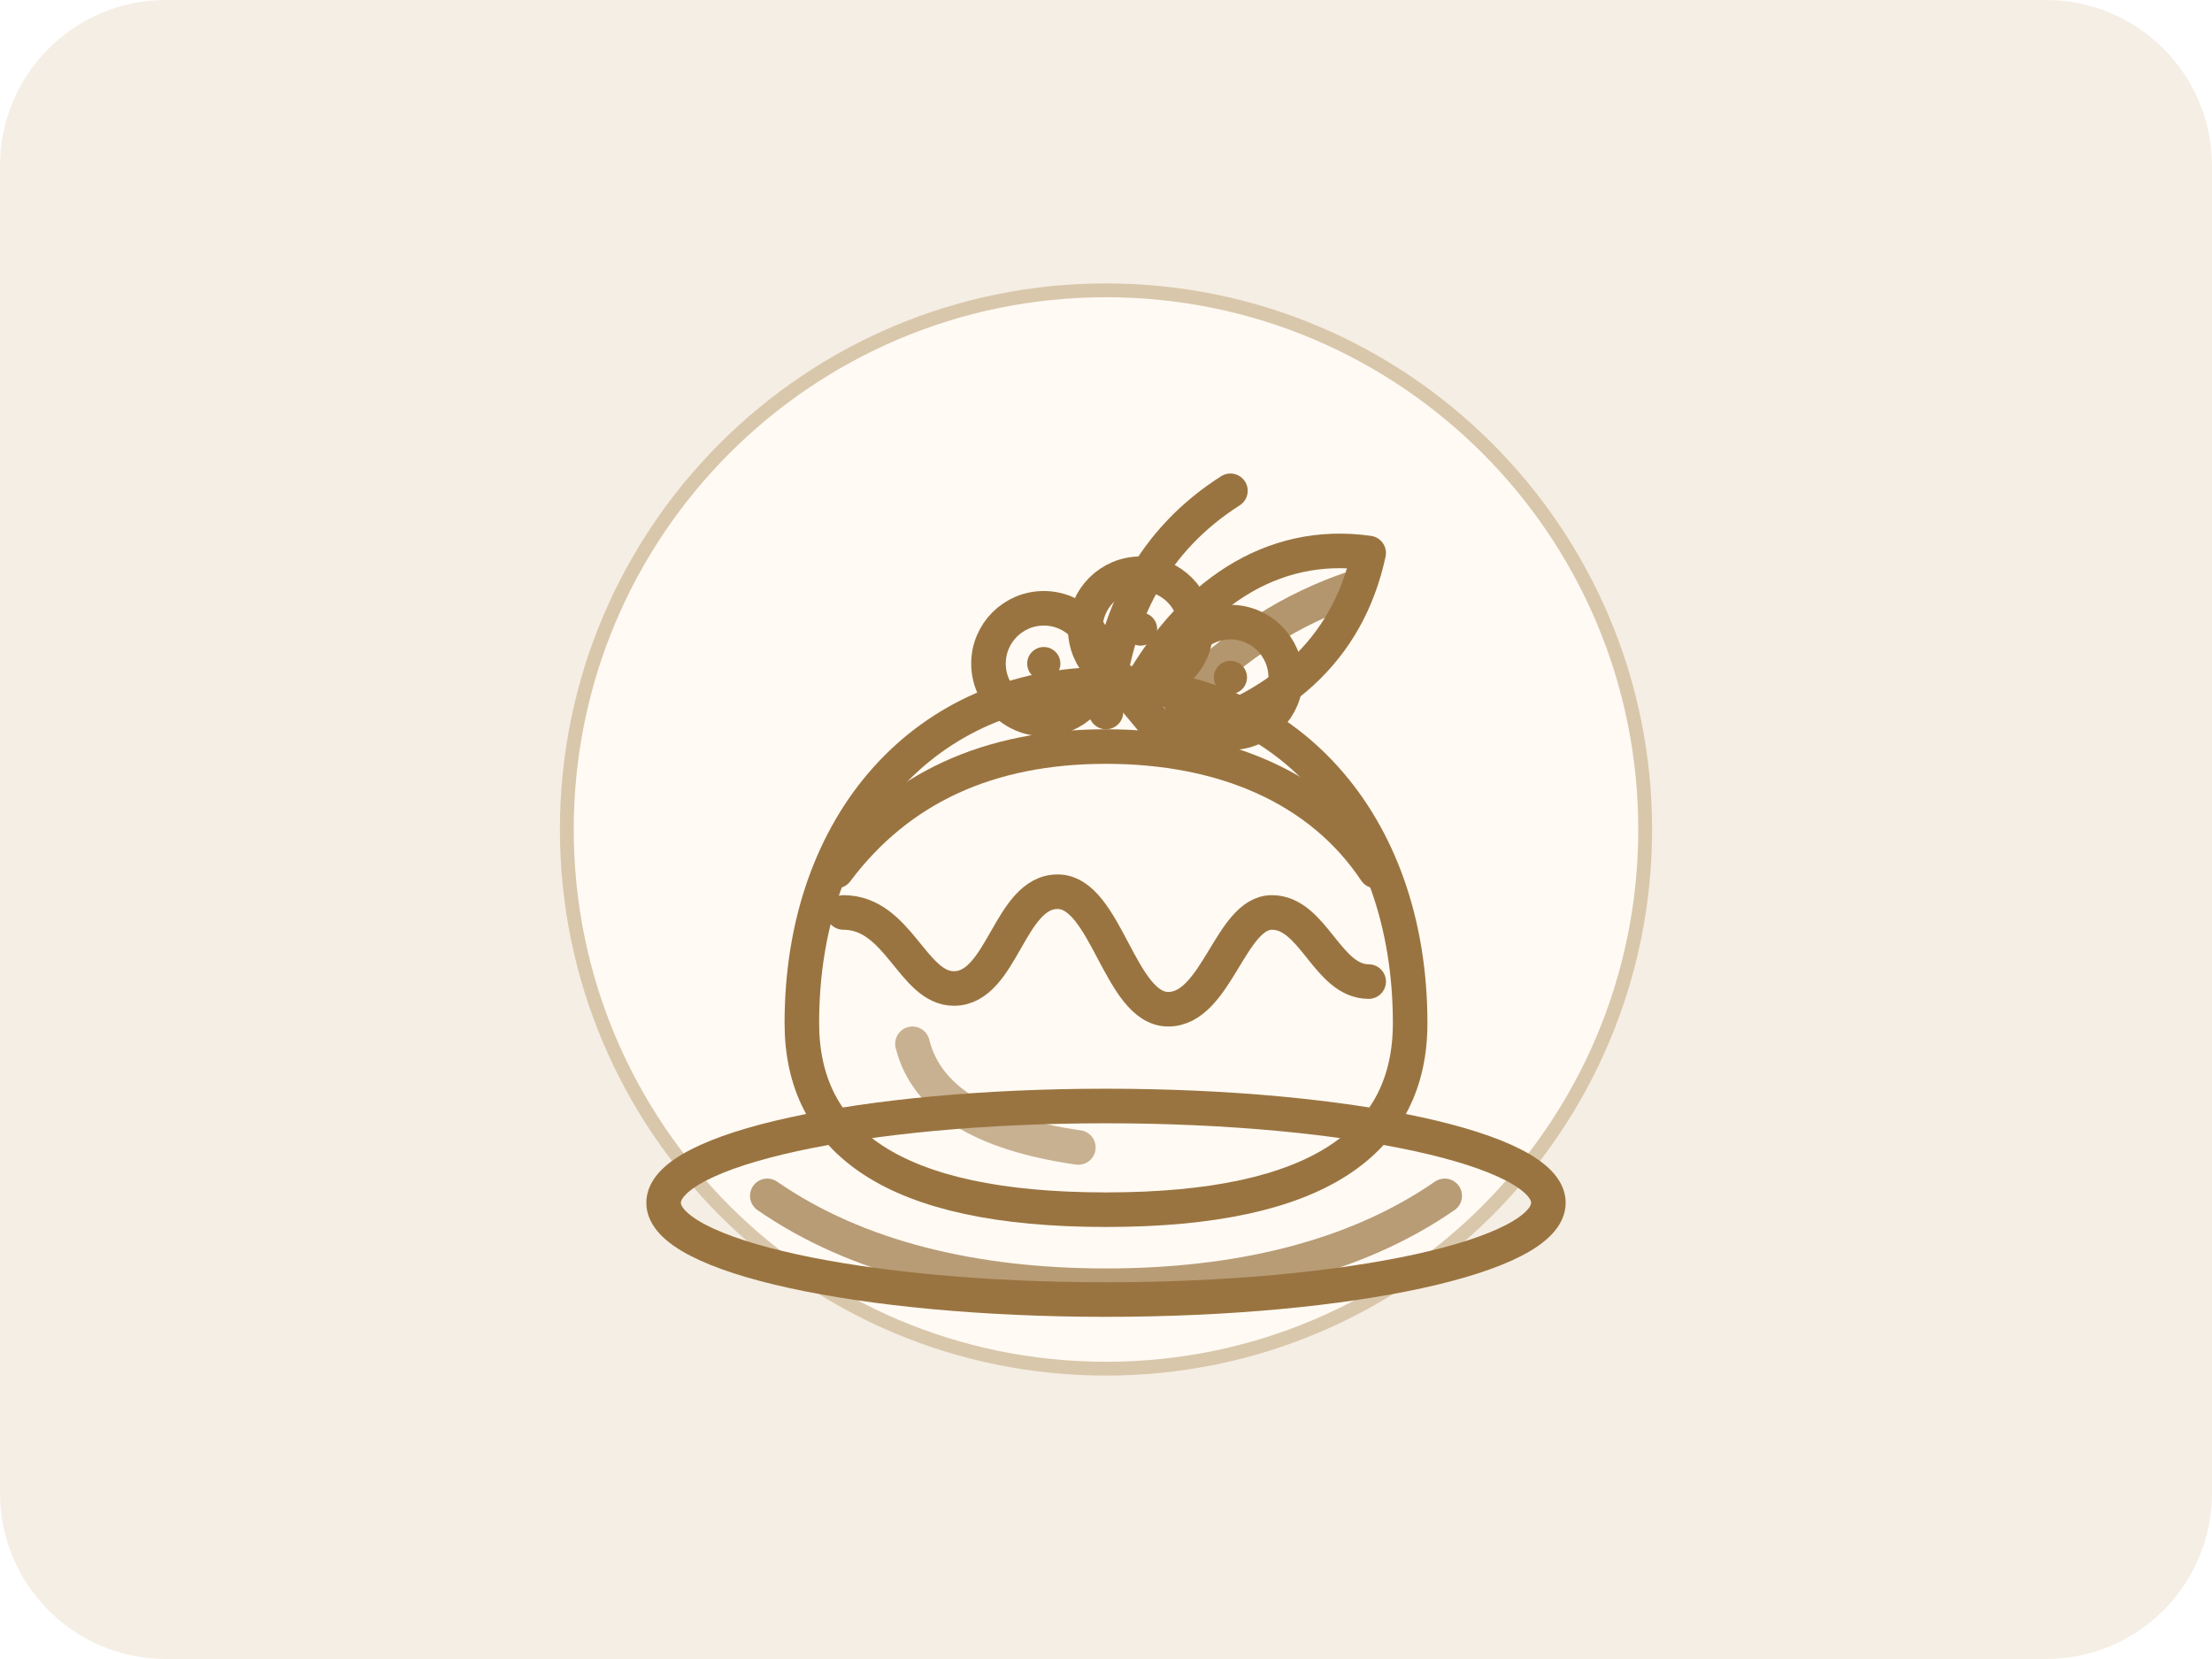
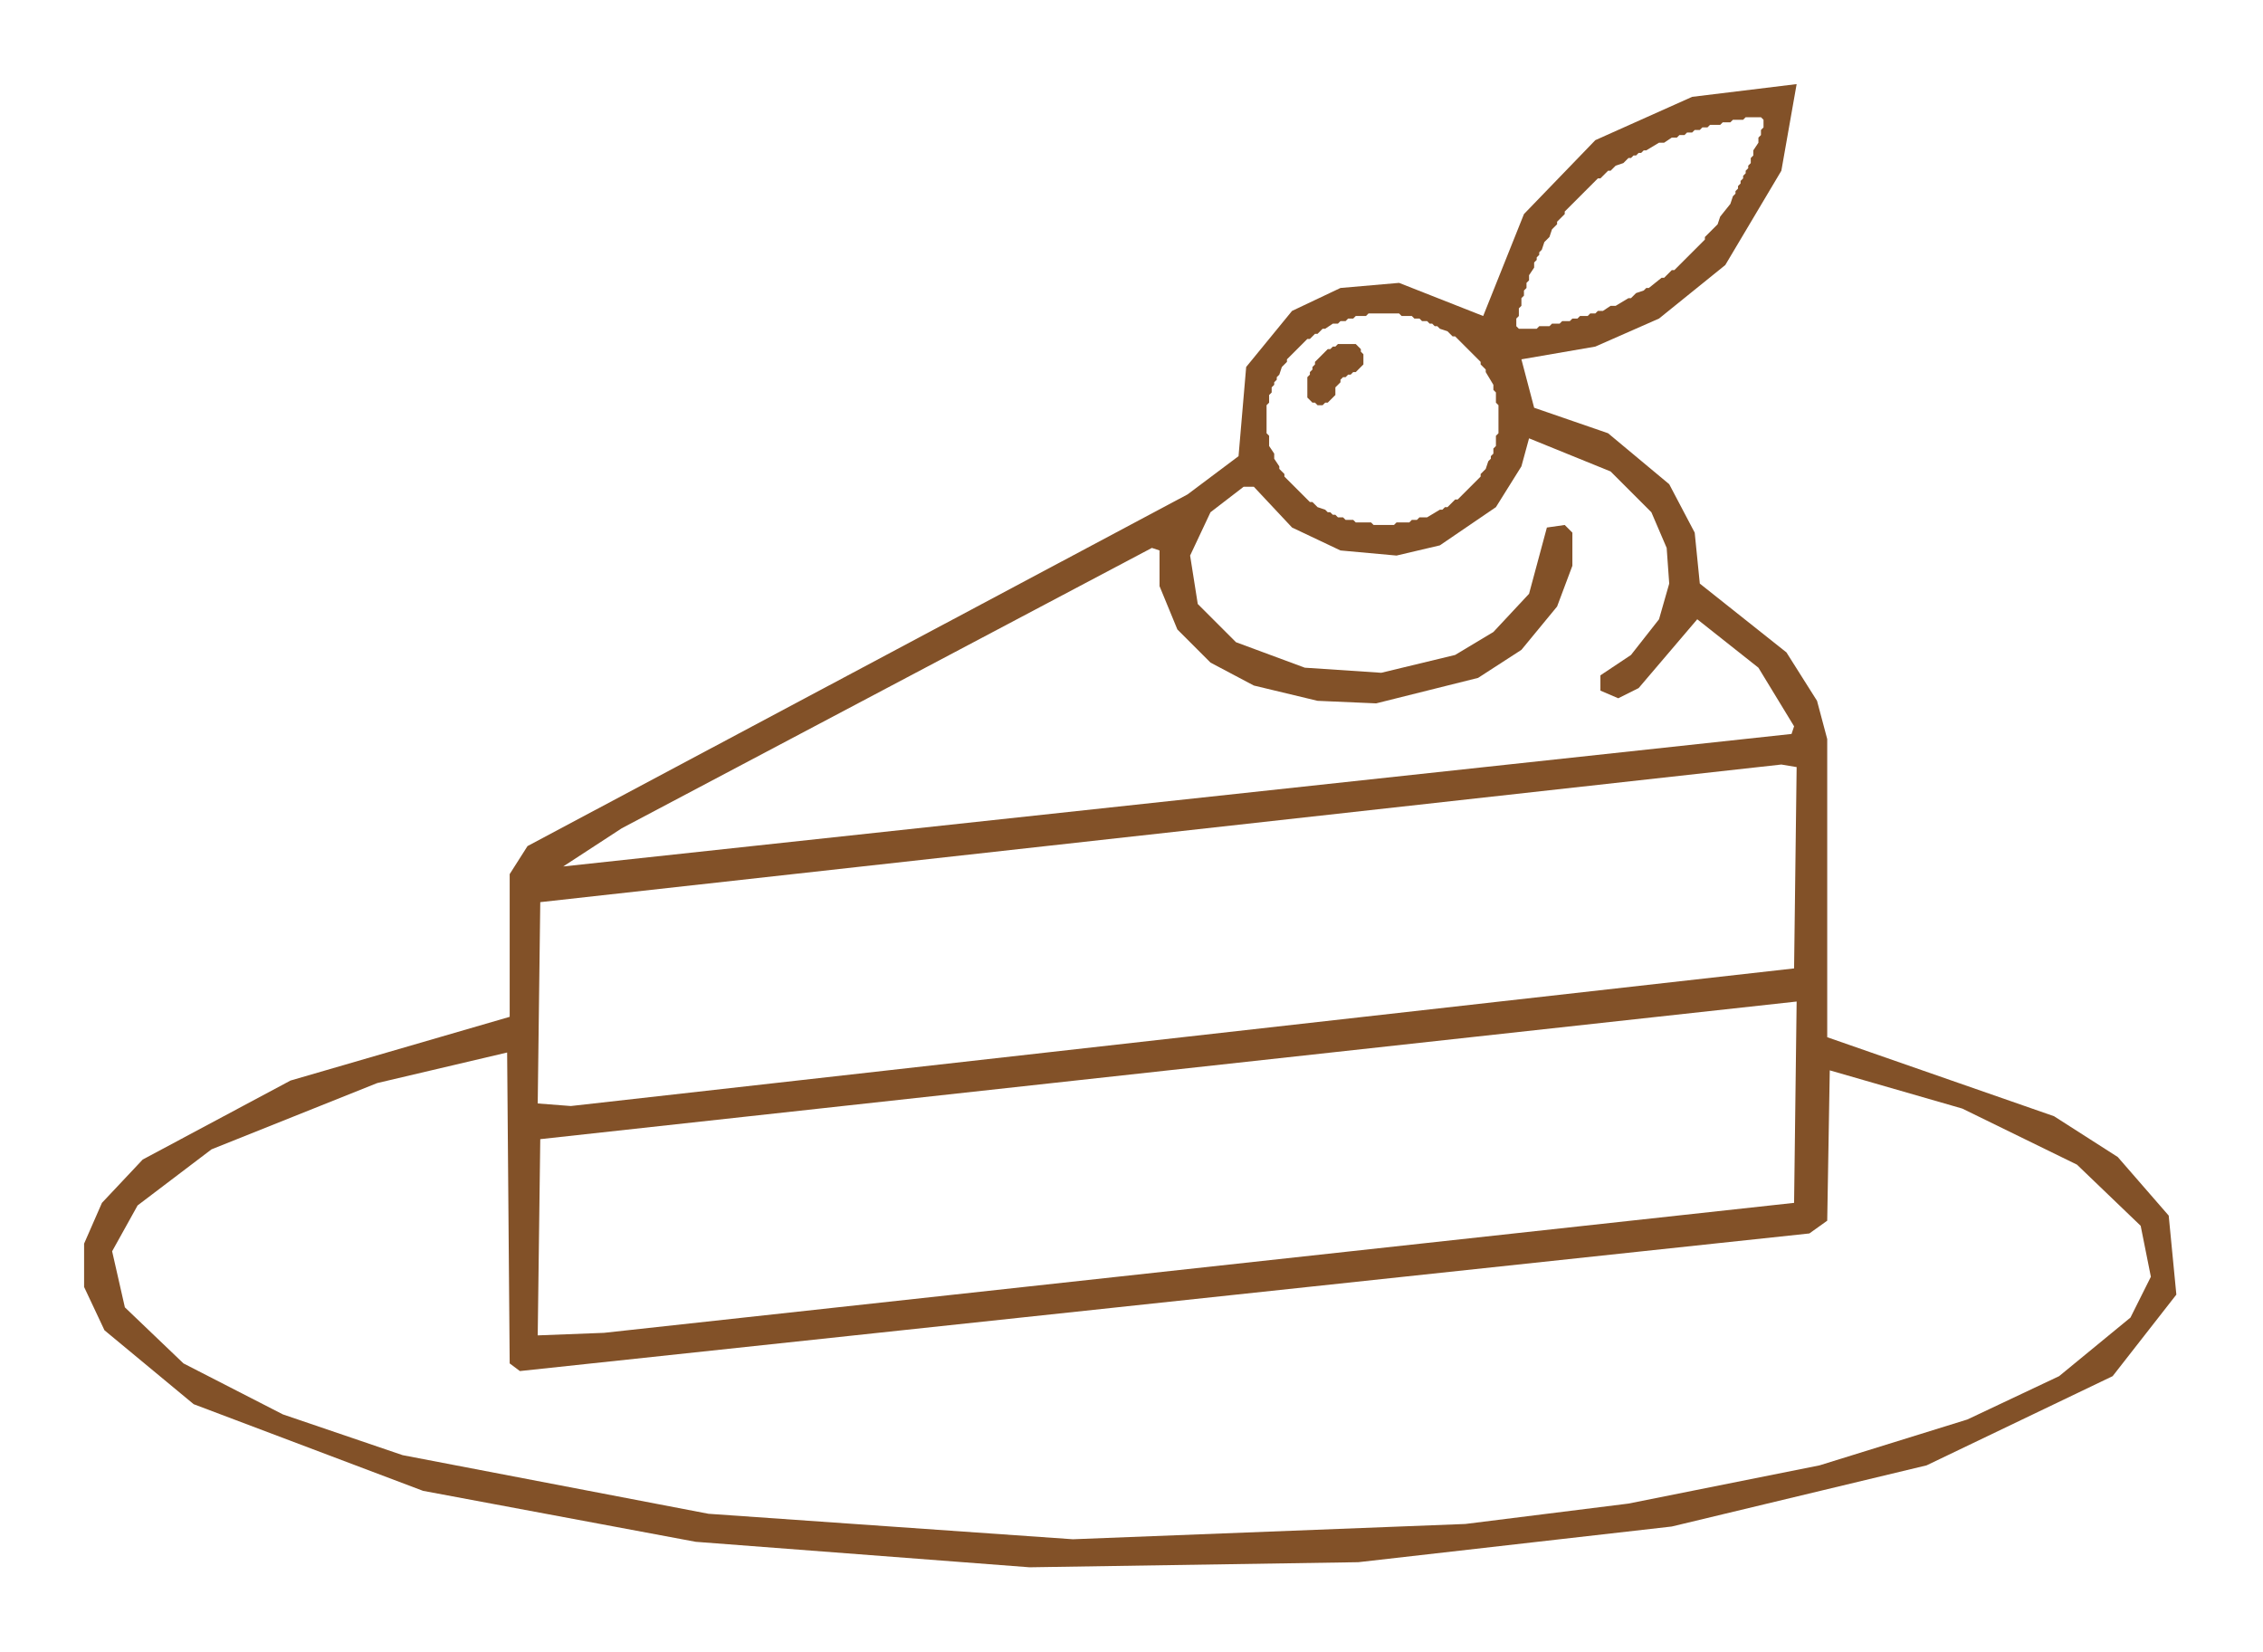
- <svg xmlns="http://www.w3.org/2000/svg" viewBox="0 0 320 240" role="img" aria-labelledby="title desc">
-   <rect width="320" height="240" rx="24" fill="#f5eee4" />
-   <circle cx="160" cy="120" r="78" fill="#fffaf4" stroke="#d9c7ab" stroke-width="2" />
-   <g fill="none" stroke="#9a7440" stroke-width="5" stroke-linecap="round" stroke-linejoin="round">
-     <ellipse cx="160" cy="174" rx="64" ry="14" />
-     <path d="M111 173c13 9 30 13 49 13s36-4 49-13" opacity=".7" />
-     <path d="M116 148c0-29 18-49 44-49s44 20 44 49c0 17-13 27-44 27s-44-10-44-27Z" />
-     <path d="M121 126c9-12 22-18 39-18s31 6 39 18" />
-     <path d="M122 132c8 0 10 11 16 11 7 0 8-14 15-14s9 17 16 17c7 0 9-14 15-14s8 10 14 10" />
-     <path d="M132 151c2 8 10 13 24 15" opacity=".55" />
-     <path d="M164 101c8-15 20-23 34-21-3 14-13 23-29 27Z" />
-     <path d="M171 101c8-8 16-13 25-16" opacity=".75" />
-     <path d="M160 103c1-14 7-25 18-32" />
-     <circle cx="151" cy="96" r="8" />
-     <circle cx="165" cy="91" r="8" />
-     <circle cx="178" cy="98" r="8" />
-   </g>
-   <g fill="#9a7440">
-     <circle cx="151" cy="96" r="2.4" />
-     <circle cx="165" cy="91" r="2.4" />
-     <circle cx="178" cy="98" r="2.4" />
+ <svg xmlns="http://www.w3.org/2000/svg" viewBox="0 0 888 648" role="img" aria-label="Ícone de sobremesa">
+   <g fill="#825128" fill-rule="evenodd">
+     <path d="M 532 135 L 525 135 L 524 136 L 523 136 L 522 137 L 521 137 L 516 142 L 516 143 L 515 144 L 515 145 L 514 146 L 514 147 L 513 148 L 513 156 L 515 158 L 516 158 L 517 159 L 519 159 L 520 158 L 521 158 L 524 155 L 524 152 L 526 150 L 526 149 L 527 148 L 528 148 L 529 147 L 530 147 L 531 146 L 532 146 L 535 143 L 535 139 L 534 138 L 534 137 Z" />
+     <path d="M 705 33 L 664 38 L 626 55 L 598 84 L 582 124 L 549 111 L 526 113 L 507 122 L 489 144 L 486 179 L 466 194 L 207 332 L 200 343 L 200 399 L 114 424 L 56 455 L 40 472 L 33 488 L 33 505 L 41 522 L 76 551 L 166 585 L 273 605 L 404 615 L 533 613 L 656 599 L 756 575 L 829 540 L 854 508 L 851 477 L 831 454 L 806 438 L 717 407 L 717 290 L 713 275 L 701 256 L 667 229 L 665 209 L 655 190 L 631 170 L 602 160 L 597 141 L 626 136 L 651 125 L 677 104 L 699 67 Z M 44 491 L 54 473 L 83 451 L 148 425 L 199 413 L 200 535 L 204 538 L 710 484 L 717 479 L 718 420 L 770 435 L 815 457 L 840 481 L 844 501 L 836 517 L 808 540 L 772 557 L 714 575 L 639 590 L 575 598 L 421 604 L 278 594 L 158 571 L 111 555 L 72 535 L 49 513 Z M 705 393 L 704 472 L 237 523 L 211 524 L 212 447 Z M 705 301 L 704 380 L 224 434 L 211 433 L 212 354 L 699 300 Z M 704 285 L 703 288 L 221 340 L 244 325 L 452 215 L 455 216 L 455 230 L 462 247 L 475 260 L 492 269 L 517 275 L 540 276 L 580 266 L 597 255 L 611 238 L 617 222 L 617 209 L 614 206 L 607 207 L 600 233 L 586 248 L 571 257 L 542 264 L 512 262 L 485 252 L 470 237 L 467 218 L 475 201 L 488 191 L 492 191 L 507 207 L 526 216 L 548 218 L 565 214 L 587 199 L 597 183 L 600 172 L 632 185 L 648 201 L 654 215 L 655 229 L 651 243 L 640 257 L 628 265 L 628 271 L 635 274 L 643 270 L 666 243 L 690 262 Z M 532 124 L 536 124 L 537 123 L 549 123 L 550 124 L 554 124 L 555 125 L 557 125 L 558 126 L 560 126 L 561 127 L 562 127 L 563 128 L 564 128 L 565 129 L 568 130 L 570 132 L 571 132 L 581 142 L 581 143 L 583 145 L 583 146 L 586 151 L 586 153 L 587 154 L 587 158 L 588 159 L 588 170 L 587 171 L 587 175 L 586 176 L 586 178 L 585 179 L 585 180 L 584 181 L 583 184 L 581 186 L 581 187 L 572 196 L 571 196 L 568 199 L 567 199 L 566 200 L 565 200 L 560 203 L 557 203 L 556 204 L 554 204 L 553 205 L 548 205 L 547 206 L 539 206 L 538 205 L 532 205 L 531 204 L 528 204 L 527 203 L 525 203 L 524 202 L 523 202 L 522 201 L 521 201 L 520 200 L 517 199 L 515 197 L 514 197 L 504 187 L 504 186 L 502 184 L 502 183 L 500 180 L 500 178 L 498 175 L 498 171 L 497 170 L 497 159 L 498 158 L 498 155 L 499 154 L 499 152 L 500 151 L 500 150 L 501 149 L 501 148 L 502 147 L 503 144 L 505 142 L 505 141 L 513 133 L 514 133 L 516 131 L 517 131 L 519 129 L 520 129 L 523 127 L 525 127 L 526 126 L 528 126 L 529 125 L 531 125 Z M 692 47 L 692 50 L 691 51 L 691 53 L 690 54 L 690 56 L 688 59 L 688 61 L 687 62 L 687 64 L 686 65 L 686 66 L 685 67 L 685 68 L 684 69 L 684 70 L 683 71 L 683 72 L 682 73 L 682 74 L 681 75 L 681 76 L 680 77 L 679 80 L 675 85 L 674 88 L 669 93 L 669 94 L 657 106 L 656 106 L 653 109 L 652 109 L 647 113 L 646 113 L 645 114 L 642 115 L 640 117 L 639 117 L 634 120 L 632 120 L 629 122 L 627 122 L 626 123 L 624 123 L 623 124 L 620 124 L 619 125 L 617 125 L 616 126 L 613 126 L 612 127 L 609 127 L 608 128 L 604 128 L 603 129 L 596 129 L 595 128 L 595 125 L 596 124 L 596 121 L 597 120 L 597 117 L 598 116 L 598 114 L 599 113 L 599 111 L 600 110 L 600 108 L 602 105 L 602 103 L 603 102 L 603 101 L 604 100 L 604 99 L 605 98 L 606 95 L 608 93 L 609 90 L 611 88 L 611 87 L 614 84 L 614 83 L 627 70 L 628 70 L 631 67 L 632 67 L 634 65 L 637 64 L 639 62 L 640 62 L 641 61 L 642 61 L 643 60 L 644 60 L 645 59 L 646 59 L 651 56 L 653 56 L 656 54 L 658 54 L 659 53 L 661 53 L 662 52 L 664 52 L 665 51 L 667 51 L 668 50 L 670 50 L 671 49 L 675 49 L 676 48 L 679 48 L 680 47 L 684 47 L 685 46 L 691 46 Z" />
  </g>
</svg>
